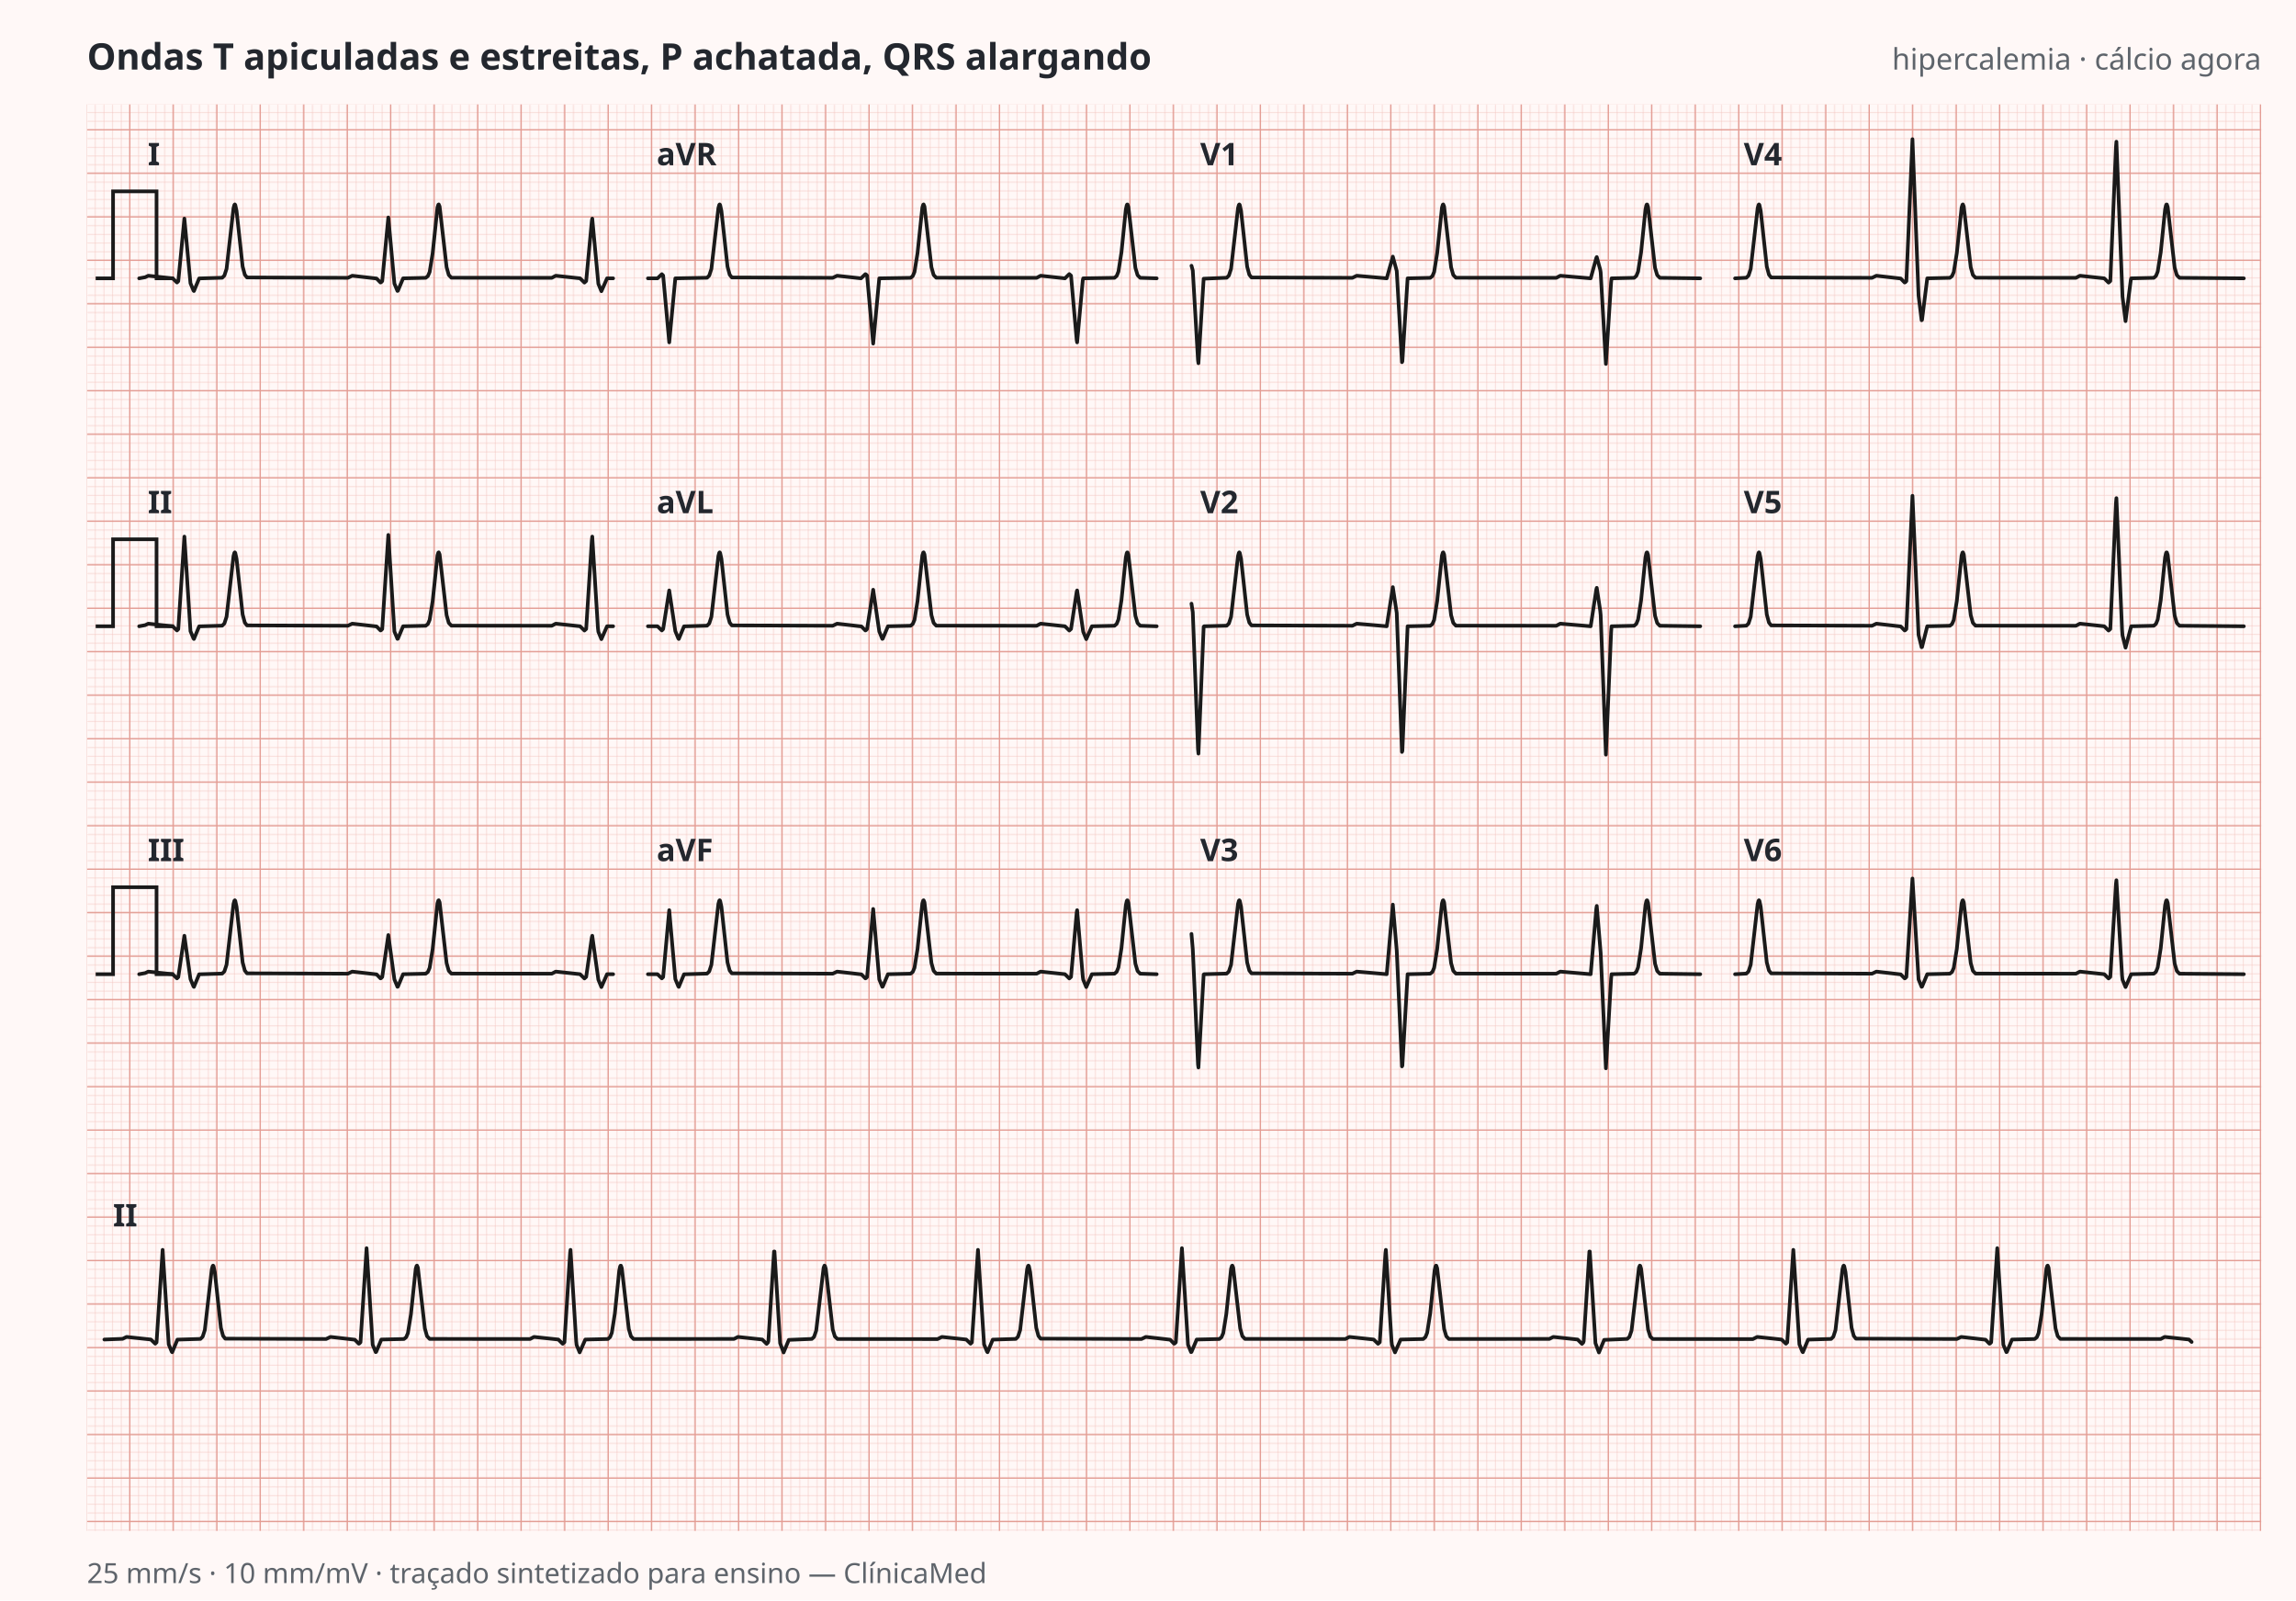
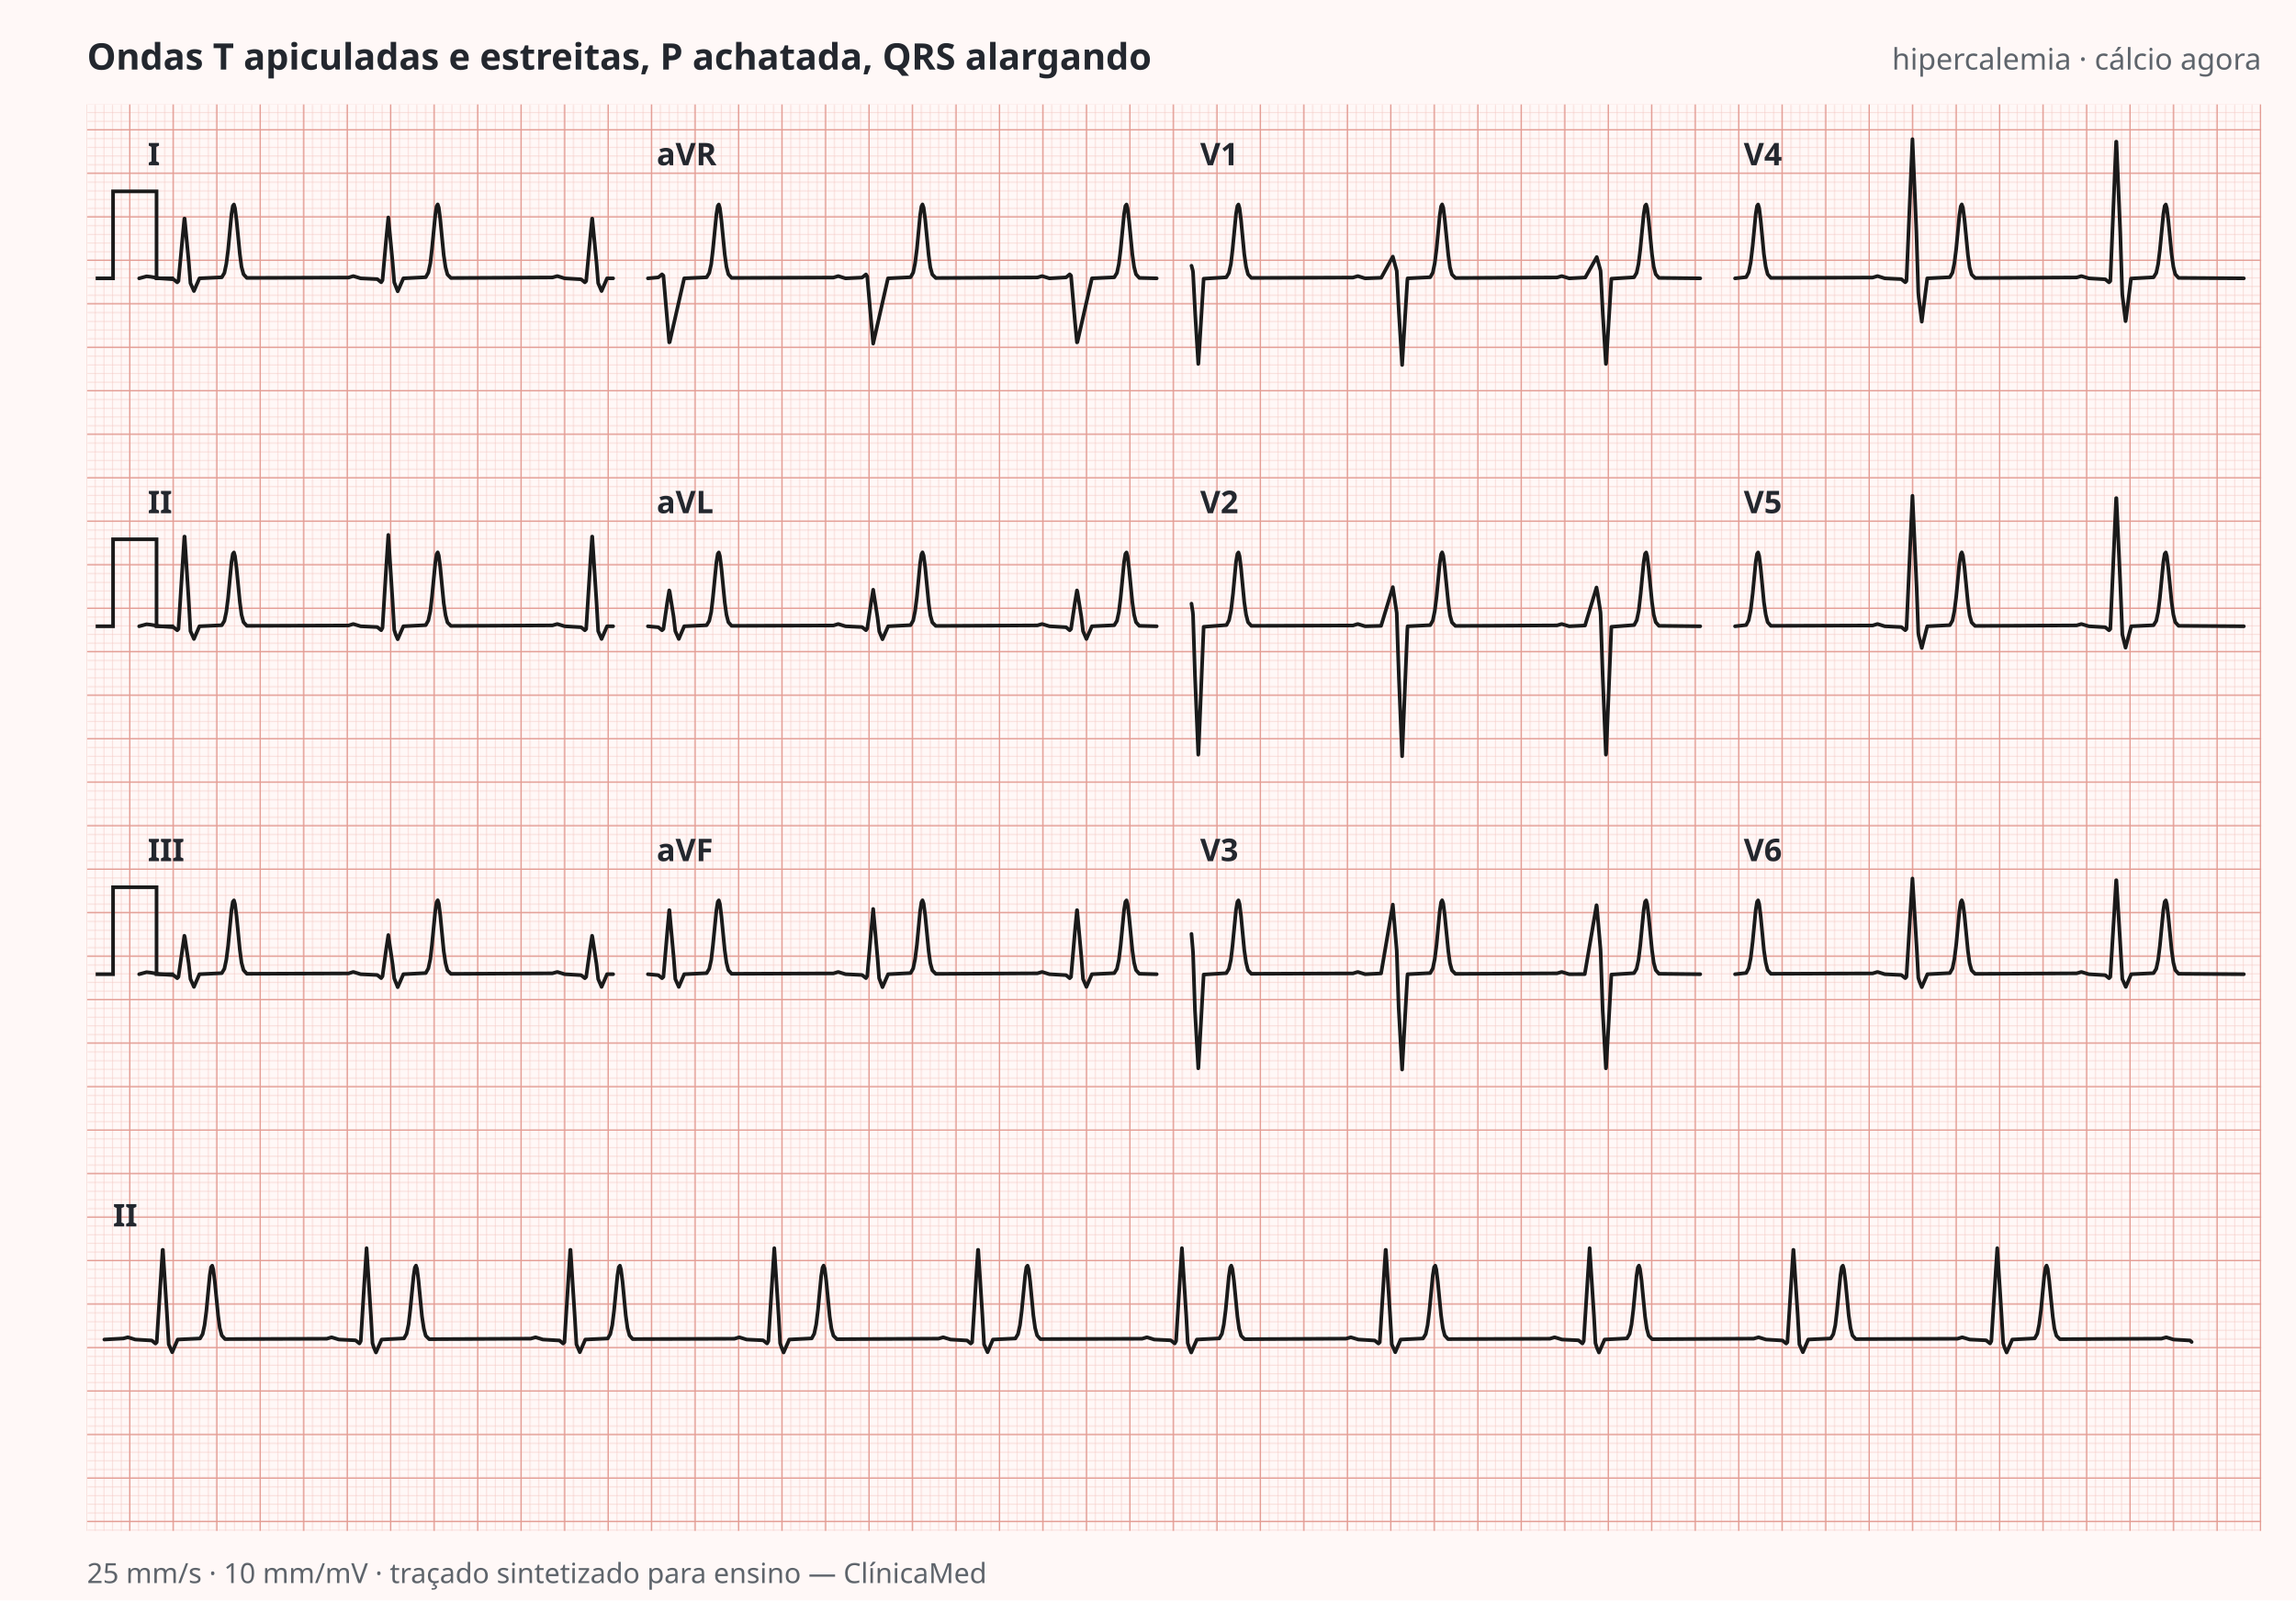
<svg xmlns="http://www.w3.org/2000/svg" viewBox="0 0 264 184" role="img" aria-label="Ondas T apiculadas e estreitas, P achatada, QRS alargando">
  <defs>
    <pattern id="p1" width="1" height="1" patternUnits="userSpaceOnUse">
      <path d="M1 0V1M0 1H1" fill="none" stroke="#F3C9C3" stroke-width=".12" />
    </pattern>
    <pattern id="p5" width="5" height="5" patternUnits="userSpaceOnUse">
      <rect width="5" height="5" fill="url(#p1)" />
      <path d="M5 0V5M0 5H5" fill="none" stroke="#E39C93" stroke-width=".3" />
    </pattern>
  </defs>
  <rect width="264" height="184" fill="#FFF8F7" />
  <rect x="10.0" y="12.0" width="250.0" height="164.0" fill="url(#p5)" />
  <text x="10.0" y="8" font-family="Figtree,system-ui,sans-serif" font-size="4.2" font-weight="600" fill="#23272E">Ondas T apiculadas e estreitas, P achatada, QRS alargando</text>
  <text x="260" y="8" text-anchor="end" font-family="Figtree,system-ui,sans-serif" font-size="3.4" fill="#5E646B">hipercalemia · cálcio agora</text>
-   <path d="M16.00 32.00L16.70 31.87L17.05 31.70L19.85 32.00L20.35 32.48L20.50 32.33L21.20 25.13L21.90 32.56L22.25 33.41L22.30 33.46L22.90 32.01L25.55 31.93L25.80 31.68L26.05 30.91L26.85 23.92L26.95 23.55L27.00 23.50L27.05 23.55L27.20 24.24L27.90 30.65L28.15 31.58L28.40 31.90L40.00 31.94L40.50 31.70L43.30 32.02L43.75 32.48L43.80 32.47L43.95 32.32L44.65 25.00L45.35 32.60L45.70 33.45L45.75 33.43L46.35 32.00L48.95 31.94L49.20 31.74L49.40 31.27L49.75 29.10L50.30 23.86L50.40 23.53L50.45 23.50L50.55 23.74L51.35 30.72L51.60 31.61L51.90 31.93L63.45 31.94L63.90 31.70L66.70 32.00L67.20 32.49L67.40 32.31L68.05 25.38L68.10 25.13L68.80 32.63L69.15 33.48L69.80 32.00L70.50 32.00" fill="none" stroke="#1A1A1A" stroke-width="0.42" stroke-linejoin="round" stroke-linecap="round" />
+   <path d="M16.00 32.00L16.85 31.77L17.32 31.82L18.40 32.00L19.95 32.11L20.38 32.46L20.52 32.31L21.00 27.18L21.20 25.13L21.23 25.13L21.70 30.08L21.90 32.56L22.30 33.46L22.93 32.00L25.50 31.88L25.80 31.38L26.02 30.35L26.23 28.73L26.62 24.61L26.77 23.68L26.90 23.51L27.02 23.94L27.20 25.34L27.58 29.23L27.77 30.67L28.00 31.53L28.38 31.95L40.08 31.91L40.62 31.74L41.47 32.00L43.38 32.09L43.83 32.45L43.98 32.22L44.40 27.56L44.65 25.00L45.15 30.24L45.33 32.46L45.73 33.49L46.38 32.00L48.95 31.87L49.25 31.34L49.48 30.26L49.67 28.61L50.05 24.72L50.20 23.73L50.33 23.50L50.45 23.87L50.62 25.21L51.02 29.34L51.23 30.73L51.45 31.56L51.85 31.96L63.52 31.90L64.08 31.74L64.93 32.00L66.82 32.11L67.25 32.46L67.40 32.31L67.88 27.18L68.08 25.13L68.10 25.13L68.58 30.08L68.78 32.56L69.17 33.46L69.80 32.00L70.50 32.00" fill="none" stroke="#1A1A1A" stroke-width="0.42" stroke-linejoin="round" stroke-linecap="round" />
  <path d="M11.0 32.0h2v-10h5v10h2" fill="none" stroke="#1A1A1A" stroke-width=".42" />
  <text x="17.0" y="19.0" font-family="Figtree,system-ui,sans-serif" font-size="3.6" font-weight="600" fill="#23272E">I</text>
-   <path d="M16.00 72.00L16.70 71.87L17.05 71.70L19.85 72.00L20.35 72.48L20.50 72.33L21.20 61.69L21.90 72.56L22.25 73.41L22.30 73.46L22.90 72.01L25.55 71.93L25.80 71.68L26.05 70.91L26.85 63.92L26.95 63.55L27.00 63.50L27.05 63.55L27.20 64.24L27.90 70.65L28.15 71.58L28.40 71.90L40.00 71.94L40.50 71.70L43.30 72.02L43.75 72.48L43.80 72.47L43.95 72.32L44.65 61.50L45.35 72.60L45.70 73.45L45.75 73.43L46.35 72.00L48.95 71.94L49.20 71.74L49.40 71.27L49.75 69.10L50.30 63.86L50.40 63.53L50.45 63.50L50.55 63.74L51.35 70.72L51.60 71.61L51.90 71.93L63.45 71.94L63.90 71.70L66.70 72.00L67.20 72.49L67.40 72.31L68.05 62.08L68.10 61.69L68.75 72.20L68.80 72.63L69.15 73.48L69.80 72.00L70.50 72.00" fill="none" stroke="#1A1A1A" stroke-width="0.42" stroke-linejoin="round" stroke-linecap="round" />
+   <path d="M16.00 72.00L16.85 71.77L17.32 71.82L18.40 72.00L19.95 72.11L20.38 72.46L20.52 72.31L21.05 64.00L21.20 61.69L21.23 61.69L21.70 69.08L21.90 72.56L22.30 73.46L22.93 72.00L25.50 71.88L25.80 71.38L26.02 70.35L26.23 68.73L26.62 64.61L26.77 63.68L26.90 63.51L27.02 63.94L27.20 65.34L27.58 69.23L27.77 70.67L28.00 71.53L28.38 71.95L40.08 71.91L40.62 71.74L41.47 72.00L43.38 72.09L43.83 72.45L43.98 72.18L44.40 65.35L44.65 61.50L45.15 69.30L45.33 72.42L45.50 72.96L45.73 73.49L46.38 72.00L48.95 71.87L49.25 71.34L49.48 70.26L49.67 68.61L50.05 64.72L50.20 63.73L50.33 63.50L50.45 63.87L50.62 65.21L51.02 69.34L51.23 70.73L51.45 71.56L51.85 71.96L63.52 71.90L64.08 71.74L64.93 72.00L66.82 72.11L67.25 72.46L67.40 72.31L67.92 64.00L68.08 61.69L68.10 61.69L68.58 69.08L68.78 72.56L69.17 73.46L69.80 72.00L70.50 72.00" fill="none" stroke="#1A1A1A" stroke-width="0.42" stroke-linejoin="round" stroke-linecap="round" />
  <path d="M11.0 72.0h2v-10h5v10h2" fill="none" stroke="#1A1A1A" stroke-width=".42" />
  <text x="17.0" y="59.0" font-family="Figtree,system-ui,sans-serif" font-size="3.6" font-weight="600" fill="#23272E">II</text>
-   <path d="M16.00 112.00L16.70 111.87L17.05 111.70L19.85 112.00L20.35 112.48L20.50 112.33L21.20 107.58L21.90 112.56L22.25 113.41L22.30 113.46L22.90 112.01L25.55 111.93L25.80 111.68L26.05 110.91L26.85 103.92L26.95 103.55L27.00 103.50L27.05 103.55L27.20 104.24L27.90 110.65L28.15 111.58L28.40 111.90L40.00 111.94L40.50 111.70L43.30 112.02L43.75 112.48L43.80 112.47L43.95 112.32L44.65 107.50L45.35 112.60L45.70 113.45L45.75 113.43L46.35 112.00L48.95 111.94L49.20 111.74L49.40 111.27L49.75 109.10L50.30 103.86L50.40 103.53L50.45 103.50L50.55 103.74L51.35 110.72L51.60 111.61L51.90 111.93L63.45 111.94L63.90 111.70L66.70 112.00L67.20 112.49L67.40 112.31L68.05 107.75L68.10 107.58L68.80 112.63L69.15 113.48L69.80 112.00L70.50 112.00" fill="none" stroke="#1A1A1A" stroke-width="0.42" stroke-linejoin="round" stroke-linecap="round" />
+   <path d="M16.00 112.00L16.85 111.77L17.32 111.82L18.40 112.00L19.95 112.11L20.38 112.46L20.52 112.31L20.98 109.07L21.20 107.58L21.25 107.75L21.70 110.79L21.90 112.56L22.30 113.46L22.93 112.00L25.50 111.88L25.80 111.38L26.02 110.35L26.23 108.73L26.62 104.61L26.77 103.68L26.90 103.51L27.02 103.94L27.20 105.34L27.58 109.23L27.77 110.67L28.00 111.53L28.38 111.95L40.08 111.91L40.62 111.74L41.47 112.00L43.38 112.09L43.83 112.45L43.98 112.24L44.40 109.15L44.65 107.50L45.15 110.91L45.33 112.48L45.73 113.49L46.38 112.00L48.95 111.87L49.25 111.34L49.48 110.26L49.67 108.61L50.05 104.72L50.20 103.73L50.33 103.50L50.45 103.87L50.62 105.21L51.02 109.34L51.23 110.73L51.45 111.56L51.85 111.96L63.52 111.90L64.08 111.74L64.93 112.00L66.82 112.11L67.25 112.46L67.40 112.31L67.85 109.07L68.08 107.58L68.12 107.75L68.58 110.79L68.78 112.56L69.17 113.46L69.80 112.00L70.50 112.00" fill="none" stroke="#1A1A1A" stroke-width="0.42" stroke-linejoin="round" stroke-linecap="round" />
  <path d="M11.0 112.0h2v-10h5v10h2" fill="none" stroke="#1A1A1A" stroke-width=".42" />
  <text x="17.0" y="99.0" font-family="Figtree,system-ui,sans-serif" font-size="3.6" font-weight="600" fill="#23272E">III</text>
-   <path d="M74.50 32.00L75.60 32.00L76.10 31.52L76.25 31.67L76.95 39.36L77.65 32.00L81.30 31.93L81.55 31.68L81.80 30.91L82.60 23.92L82.70 23.55L82.75 23.50L82.80 23.55L82.95 24.24L83.65 30.65L83.90 31.58L84.15 31.90L95.75 31.94L96.25 31.70L99.00 32.00L99.50 31.52L99.55 31.53L99.70 31.68L100.40 39.50L101.10 32.00L104.70 31.94L104.95 31.74L105.15 31.27L105.50 29.10L106.05 23.86L106.15 23.53L106.20 23.50L106.30 23.74L107.10 30.72L107.35 31.61L107.65 31.93L119.20 31.94L119.65 31.70L122.45 32.00L122.95 31.51L123.15 31.69L123.80 39.09L123.85 39.36L124.50 32.22L124.55 32.00L128.15 31.94L128.40 31.72L128.60 31.22L128.95 28.99L129.45 24.07L129.55 23.61L129.60 23.51L129.65 23.51L129.75 23.80L130.55 30.79L130.80 31.63L131.10 31.94L133.00 32.00" fill="none" stroke="#1A1A1A" stroke-width="0.42" stroke-linejoin="round" stroke-linecap="round" />
+   <path d="M74.50 32.00L75.70 31.89L76.12 31.54L76.28 31.69L76.75 37.16L76.95 39.36L77.00 39.33L78.67 32.00L81.25 31.88L81.55 31.38L81.78 30.35L81.97 28.73L82.38 24.61L82.53 23.68L82.65 23.51L82.78 23.94L82.95 25.34L83.33 29.23L83.53 30.67L83.75 31.53L84.12 31.95L95.83 31.91L96.38 31.74L97.22 32.00L99.12 31.91L99.57 31.55L99.72 31.79L100.15 36.75L100.40 39.50L102.10 32.00L104.70 31.87L105.00 31.34L105.22 30.26L105.43 28.61L105.80 24.72L105.95 23.73L106.07 23.50L106.20 23.87L106.38 25.21L106.78 29.34L106.97 30.73L107.20 31.56L107.60 31.96L119.28 31.90L119.82 31.74L120.67 32.00L122.58 31.89L123.00 31.54L123.15 31.69L123.62 37.16L123.83 39.36L123.88 39.33L125.55 32.00L128.12 31.88L128.43 31.38L128.65 30.35L128.85 28.73L129.25 24.61L129.40 23.68L129.53 23.51L129.65 23.94L129.82 25.34L130.20 29.23L130.40 30.67L130.62 31.53L131.00 31.95L133.00 32.00" fill="none" stroke="#1A1A1A" stroke-width="0.42" stroke-linejoin="round" stroke-linecap="round" />
  <text x="75.5" y="19.0" font-family="Figtree,system-ui,sans-serif" font-size="3.6" font-weight="600" fill="#23272E">aVR</text>
-   <path d="M74.50 72.00L75.60 72.00L76.10 72.48L76.25 72.33L76.95 67.88L77.65 72.56L78.00 73.41L78.05 73.46L78.65 72.01L81.30 71.93L81.55 71.68L81.80 70.91L82.60 63.92L82.70 63.55L82.75 63.50L82.80 63.55L82.95 64.24L83.65 70.65L83.90 71.58L84.15 71.90L95.75 71.94L96.25 71.70L99.05 72.02L99.50 72.48L99.55 72.47L99.70 72.32L100.40 67.80L101.10 72.60L101.45 73.45L101.50 73.43L102.10 72.00L104.70 71.94L104.95 71.74L105.15 71.27L105.50 69.10L106.05 63.86L106.15 63.53L106.20 63.50L106.30 63.74L107.10 70.72L107.35 71.61L107.65 71.93L119.20 71.94L119.65 71.70L122.45 72.00L122.95 72.49L123.15 72.31L123.80 68.03L123.85 67.88L124.55 72.63L124.90 73.48L125.55 72.00L128.15 71.94L128.40 71.72L128.60 71.22L128.95 68.99L129.45 64.07L129.55 63.61L129.60 63.51L129.65 63.51L129.75 63.80L130.55 70.79L130.80 71.63L131.10 71.94L133.00 72.00" fill="none" stroke="#1A1A1A" stroke-width="0.42" stroke-linejoin="round" stroke-linecap="round" />
+   <path d="M74.50 72.00L75.70 72.11L76.12 72.46L76.28 72.31L76.72 69.26L76.95 67.88L77.00 68.03L77.45 70.88L77.65 72.56L78.05 73.46L78.67 72.00L81.25 71.88L81.55 71.38L81.78 70.35L81.97 68.73L82.38 64.61L82.53 63.68L82.65 63.51L82.78 63.94L82.95 65.34L83.33 69.23L83.53 70.67L83.75 71.53L84.12 71.95L95.83 71.91L96.38 71.74L97.22 72.00L99.12 72.09L99.57 72.45L99.72 72.25L100.15 69.34L100.40 67.80L100.90 70.99L101.10 72.60L101.47 73.49L102.12 72.00L104.70 71.87L105.00 71.34L105.22 70.26L105.43 68.61L105.80 64.72L105.95 63.73L106.07 63.50L106.20 63.87L106.38 65.21L106.78 69.34L106.97 70.73L107.20 71.56L107.60 71.96L119.28 71.90L119.82 71.74L120.67 72.00L122.58 72.11L123.00 72.46L123.15 72.31L123.60 69.26L123.83 67.88L123.88 68.03L124.33 70.88L124.53 72.56L124.92 73.46L125.55 72.00L128.12 71.88L128.43 71.38L128.65 70.35L128.85 68.73L129.25 64.61L129.40 63.68L129.53 63.51L129.65 63.94L129.82 65.34L130.20 69.23L130.40 70.67L130.62 71.53L131.00 71.95L133.00 72.00" fill="none" stroke="#1A1A1A" stroke-width="0.42" stroke-linejoin="round" stroke-linecap="round" />
  <text x="75.5" y="59.0" font-family="Figtree,system-ui,sans-serif" font-size="3.6" font-weight="600" fill="#23272E">aVL</text>
-   <path d="M74.50 112.00L75.60 112.00L76.10 112.48L76.25 112.33L76.95 104.64L77.65 112.56L78.00 113.41L78.05 113.46L78.65 112.01L81.30 111.93L81.55 111.68L81.80 110.91L82.60 103.92L82.70 103.55L82.75 103.50L82.80 103.55L82.95 104.24L83.65 110.65L83.90 111.58L84.15 111.90L95.75 111.94L96.25 111.70L99.05 112.02L99.50 112.48L99.55 112.47L99.70 112.32L100.40 104.50L101.10 112.60L101.45 113.45L101.50 113.43L102.10 112.00L104.70 111.94L104.95 111.74L105.15 111.27L105.50 109.10L106.05 103.86L106.15 103.53L106.20 103.50L106.30 103.74L107.10 110.72L107.35 111.61L107.65 111.93L119.20 111.94L119.65 111.70L122.45 112.00L122.95 112.49L123.15 112.31L123.80 104.91L123.85 104.64L124.50 112.28L124.55 112.63L124.90 113.48L125.55 112.00L128.15 111.94L128.40 111.72L128.60 111.22L128.95 108.99L129.45 104.07L129.55 103.61L129.60 103.51L129.65 103.51L129.75 103.80L130.55 110.79L130.80 111.63L131.10 111.94L133.00 112.00" fill="none" stroke="#1A1A1A" stroke-width="0.42" stroke-linejoin="round" stroke-linecap="round" />
+   <path d="M74.50 112.00L75.70 112.11L76.12 112.46L76.28 112.31L76.75 106.84L76.95 104.64L76.97 104.64L77.45 109.94L77.65 112.56L78.05 113.46L78.67 112.00L81.25 111.88L81.55 111.38L81.78 110.35L81.97 108.73L82.38 104.61L82.53 103.68L82.65 103.51L82.78 103.94L82.95 105.34L83.33 109.23L83.53 110.67L83.75 111.53L84.12 111.95L95.83 111.91L96.38 111.74L97.22 112.00L99.12 112.09L99.57 112.45L99.72 112.21L100.15 107.25L100.40 104.50L100.90 110.10L101.08 112.45L101.47 113.49L102.12 112.00L104.70 111.87L105.00 111.34L105.22 110.26L105.43 108.61L105.80 104.72L105.95 103.73L106.07 103.50L106.20 103.87L106.38 105.21L106.78 109.34L106.97 110.73L107.20 111.56L107.60 111.96L119.28 111.90L119.82 111.74L120.67 112.00L122.58 112.11L123.00 112.46L123.15 112.31L123.62 106.84L123.83 104.64L123.85 104.64L124.33 109.94L124.53 112.56L124.92 113.46L125.55 112.00L128.12 111.88L128.43 111.38L128.65 110.35L128.85 108.73L129.25 104.61L129.40 103.68L129.53 103.51L129.65 103.94L129.82 105.34L130.20 109.23L130.40 110.67L130.62 111.53L131.00 111.95L133.00 112.00" fill="none" stroke="#1A1A1A" stroke-width="0.42" stroke-linejoin="round" stroke-linecap="round" />
  <text x="75.5" y="99.0" font-family="Figtree,system-ui,sans-serif" font-size="3.6" font-weight="600" fill="#23272E">aVF</text>
-   <path d="M137.00 30.55L137.15 31.10L137.75 41.43L137.80 41.76L138.40 32.04L141.05 31.93L141.30 31.68L141.55 30.91L142.35 23.92L142.45 23.55L142.50 23.50L142.55 23.55L142.70 24.24L143.40 30.65L143.65 31.58L143.90 31.90L155.50 31.94L156.00 31.70L159.45 32.00L160.15 29.50L160.60 31.15L161.20 41.64L161.25 41.55L161.85 32.00L164.45 31.94L164.70 31.74L164.90 31.27L165.25 29.10L165.80 23.86L165.90 23.53L165.95 23.50L166.05 23.74L166.85 30.72L167.10 31.61L167.40 31.93L178.95 31.94L179.40 31.70L182.90 32.00L183.55 29.64L183.60 29.55L184.00 31.01L184.05 31.32L184.65 41.84L185.25 32.45L185.30 32.00L187.90 31.94L188.15 31.72L188.35 31.22L188.70 28.99L189.20 24.07L189.30 23.61L189.35 23.51L189.40 23.51L189.50 23.80L190.30 30.79L190.55 31.63L190.85 31.94L195.50 32.00" fill="none" stroke="#1A1A1A" stroke-width="0.42" stroke-linejoin="round" stroke-linecap="round" />
+   <path d="M137.00 30.55L137.15 31.10L137.18 31.32L137.43 36.17L137.78 41.84L137.80 41.76L138.40 32.04L141.00 31.88L141.30 31.38L141.53 30.35L141.72 28.73L142.12 24.61L142.28 23.68L142.40 23.51L142.53 23.94L142.70 25.34L143.07 29.23L143.28 30.67L143.50 31.53L143.88 31.95L155.57 31.91L156.12 31.74L156.97 32.00L158.82 31.93L160.15 29.50L160.60 31.15L160.85 35.97L161.22 41.96L161.82 32.24L161.85 32.00L164.45 31.87L164.75 31.34L164.97 30.26L165.18 28.61L165.55 24.72L165.70 23.73L165.82 23.50L165.95 23.87L166.12 25.21L166.53 29.34L166.72 30.73L166.95 31.56L167.35 31.96L179.03 31.90L179.57 31.74L180.43 32.00L182.28 31.90L183.60 29.55L184.03 31.10L184.05 31.32L184.30 36.17L184.65 41.84L184.68 41.76L185.28 32.04L187.88 31.88L188.18 31.38L188.40 30.35L188.60 28.73L189.00 24.61L189.15 23.68L189.28 23.51L189.40 23.94L189.57 25.34L189.95 29.23L190.15 30.67L190.38 31.53L190.75 31.95L195.50 32.00" fill="none" stroke="#1A1A1A" stroke-width="0.42" stroke-linejoin="round" stroke-linecap="round" />
  <text x="138.0" y="19.0" font-family="Figtree,system-ui,sans-serif" font-size="3.6" font-weight="600" fill="#23272E">V1</text>
-   <path d="M137.00 69.40L137.15 70.38L137.75 86.15L137.80 86.64L138.40 72.06L138.45 72.00L141.05 71.93L141.30 71.68L141.55 70.91L142.35 63.92L142.45 63.55L142.50 63.50L142.55 63.55L142.70 64.24L143.40 70.65L143.65 71.58L143.90 71.90L155.50 71.94L156.00 71.70L159.45 72.00L160.15 67.50L160.60 70.47L161.20 86.45L161.25 86.33L161.85 72.00L164.45 71.94L164.70 71.74L164.90 71.27L165.25 69.10L165.80 63.86L165.90 63.53L165.95 63.50L166.05 63.74L166.85 70.72L167.10 71.61L167.40 71.93L178.95 71.94L179.40 71.70L182.90 72.00L183.55 67.75L183.60 67.58L184.00 70.22L184.05 70.73L184.65 86.76L185.25 72.67L185.30 72.00L187.90 71.94L188.15 71.72L188.35 71.22L188.70 68.99L189.20 64.07L189.30 63.61L189.35 63.51L189.40 63.51L189.50 63.80L190.30 70.79L190.55 71.63L190.85 71.94L195.50 72.00" fill="none" stroke="#1A1A1A" stroke-width="0.42" stroke-linejoin="round" stroke-linecap="round" />
+   <path d="M137.00 69.40L137.15 70.38L137.18 70.73L137.40 77.65L137.78 86.76L137.80 86.64L138.40 72.06L141.03 71.86L141.32 71.30L141.55 70.18L141.78 68.23L142.12 64.61L142.28 63.68L142.40 63.51L142.53 63.94L142.70 65.34L143.07 69.23L143.28 70.67L143.50 71.53L143.88 71.95L155.57 71.91L156.12 71.74L156.97 72.00L158.80 71.95L160.15 67.50L160.60 70.47L160.72 74.21L160.85 77.95L161.20 86.45L161.22 86.94L161.82 72.36L161.85 72.00L164.45 71.87L164.75 71.34L164.97 70.26L165.18 68.61L165.55 64.72L165.70 63.73L165.82 63.50L165.95 63.87L166.12 65.21L166.53 69.34L166.72 70.73L166.95 71.56L167.35 71.96L179.03 71.90L179.57 71.74L180.43 72.00L182.25 71.91L183.57 67.54L183.70 68.24L184.03 70.38L184.05 70.73L184.28 77.65L184.65 86.76L184.68 86.64L185.28 72.06L187.90 71.86L188.20 71.30L188.43 70.18L188.65 68.23L189.00 64.61L189.15 63.68L189.28 63.51L189.40 63.94L189.57 65.34L189.95 69.23L190.15 70.67L190.38 71.53L190.75 71.95L195.50 72.00" fill="none" stroke="#1A1A1A" stroke-width="0.42" stroke-linejoin="round" stroke-linecap="round" />
  <text x="138.0" y="59.0" font-family="Figtree,system-ui,sans-serif" font-size="3.6" font-weight="600" fill="#23272E">V2</text>
-   <path d="M137.00 107.37L137.15 109.13L137.75 122.38L137.80 122.73L138.40 112.04L138.45 112.00L141.05 111.93L141.30 111.68L141.55 110.91L142.35 103.92L142.45 103.55L142.50 103.50L142.55 103.55L142.70 104.24L143.40 110.65L143.65 111.58L143.90 111.90L155.50 111.94L156.00 111.70L159.45 112.00L160.15 104.00L160.60 109.27L161.20 122.60L161.25 122.51L161.85 112.00L164.45 111.94L164.70 111.74L164.90 111.27L165.25 109.10L165.80 103.86L165.90 103.53L165.95 103.50L166.05 103.74L166.85 110.72L167.10 111.61L167.40 111.93L178.95 111.94L179.40 111.70L182.90 112.00L183.55 104.44L183.60 104.15L184.05 109.55L184.65 122.82L185.25 112.49L185.30 112.00L187.90 111.94L188.15 111.72L188.35 111.22L188.70 108.99L189.20 104.07L189.30 103.61L189.35 103.51L189.40 103.51L189.50 103.80L190.30 110.79L190.55 111.63L190.85 111.94L195.50 112.00" fill="none" stroke="#1A1A1A" stroke-width="0.42" stroke-linejoin="round" stroke-linecap="round" />
+   <path d="M137.00 107.37L137.15 109.13L137.18 109.55L137.40 116.14L137.78 122.82L137.80 122.73L138.40 112.04L141.00 111.88L141.30 111.38L141.53 110.35L141.72 108.73L142.12 104.61L142.28 103.68L142.40 103.51L142.53 103.94L142.70 105.34L143.07 109.23L143.28 110.67L143.50 111.53L143.88 111.95L155.57 111.91L156.12 111.74L156.97 112.00L158.80 111.91L160.15 104.00L160.60 109.27L160.82 115.83L161.22 122.96L161.82 112.27L161.85 112.00L164.45 111.87L164.75 111.34L164.97 110.26L165.18 108.61L165.55 104.72L165.70 103.73L165.82 103.50L165.95 103.87L166.12 105.21L166.53 109.34L166.72 110.73L166.95 111.56L167.35 111.96L179.03 111.90L179.57 111.74L180.43 112.00L182.22 111.99L183.57 104.07L183.60 104.15L184.03 109.13L184.05 109.55L184.28 116.14L184.65 122.82L184.68 122.73L185.28 112.04L187.88 111.88L188.18 111.38L188.40 110.35L188.60 108.73L189.00 104.61L189.15 103.68L189.28 103.51L189.40 103.94L189.57 105.34L189.95 109.23L190.15 110.67L190.38 111.53L190.75 111.95L195.50 112.00" fill="none" stroke="#1A1A1A" stroke-width="0.42" stroke-linejoin="round" stroke-linecap="round" />
  <text x="138.0" y="99.0" font-family="Figtree,system-ui,sans-serif" font-size="3.6" font-weight="600" fill="#23272E">V3</text>
-   <path d="M199.50 32.00L200.80 31.93L201.05 31.68L201.30 30.91L202.10 23.92L202.20 23.55L202.25 23.50L202.30 23.55L202.45 24.24L203.15 30.65L203.40 31.58L203.65 31.90L215.25 31.94L215.75 31.70L218.55 32.02L219.00 32.48L219.05 32.47L219.20 32.32L219.90 16.00L220.60 33.98L220.95 36.82L221.00 36.78L221.60 32.00L224.20 31.94L224.45 31.74L224.65 31.27L225.00 29.10L225.55 23.86L225.65 23.53L225.70 23.50L225.80 23.74L226.60 30.72L226.85 31.61L227.15 31.93L238.70 31.94L239.15 31.70L241.95 32.00L242.45 32.49L242.65 32.31L243.30 16.88L243.35 16.29L244.05 34.09L244.40 36.92L245.00 32.22L245.05 32.00L247.65 31.94L247.90 31.72L248.10 31.22L248.45 28.99L248.95 24.07L249.05 23.61L249.10 23.51L249.15 23.51L249.25 23.80L250.05 30.79L250.30 31.63L250.60 31.94L258.00 32.00" fill="none" stroke="#1A1A1A" stroke-width="0.42" stroke-linejoin="round" stroke-linecap="round" />
+   <path d="M199.50 32.00L200.78 31.86L201.07 31.30L201.30 30.18L201.53 28.23L201.88 24.61L202.03 23.68L202.15 23.51L202.28 23.94L202.45 25.34L202.82 29.23L203.03 30.67L203.25 31.53L203.62 31.95L215.32 31.91L215.88 31.74L216.72 32.00L218.62 32.09L219.07 32.45L219.20 32.32L219.22 32.12L219.65 21.86L219.90 16.00L220.35 26.55L220.57 33.61L220.62 34.19L220.97 36.98L221.60 32.00L224.20 31.87L224.50 31.34L224.72 30.26L224.93 28.61L225.30 24.72L225.45 23.73L225.57 23.50L225.70 23.87L225.88 25.21L226.28 29.34L226.47 30.73L226.70 31.56L227.10 31.96L238.78 31.90L239.32 31.74L240.18 32.00L242.07 32.11L242.50 32.46L242.65 32.31L242.80 28.75L243.22 18.64L243.32 16.29L243.35 16.29L243.80 26.90L244.00 33.21L244.03 33.88L244.40 36.92L244.45 36.68L245.03 32.02L247.62 31.88L247.93 31.38L248.15 30.35L248.35 28.73L248.75 24.61L248.90 23.68L249.03 23.51L249.15 23.94L249.32 25.34L249.70 29.23L249.90 30.67L250.12 31.53L250.50 31.95L258.00 32.00" fill="none" stroke="#1A1A1A" stroke-width="0.42" stroke-linejoin="round" stroke-linecap="round" />
  <text x="200.5" y="19.0" font-family="Figtree,system-ui,sans-serif" font-size="3.6" font-weight="600" fill="#23272E">V4</text>
-   <path d="M199.50 72.00L200.80 71.93L201.05 71.68L201.30 70.91L202.10 63.92L202.20 63.55L202.25 63.50L202.30 63.55L202.45 64.24L203.15 70.65L203.40 71.58L203.65 71.90L215.25 71.94L215.75 71.70L218.55 72.02L219.00 72.48L219.05 72.47L219.20 72.32L219.90 57.00L220.60 72.99L220.95 74.41L221.00 74.39L221.60 72.00L224.20 71.94L224.45 71.74L224.65 71.27L225.00 69.10L225.55 63.86L225.65 63.53L225.70 63.50L225.80 63.74L226.60 70.72L226.85 71.61L227.15 71.93L238.70 71.94L239.15 71.70L241.95 72.00L242.45 72.49L242.65 72.31L243.30 57.82L243.35 57.27L244.00 72.40L244.05 73.04L244.40 74.46L245.05 72.00L247.65 71.94L247.90 71.72L248.10 71.22L248.45 68.99L248.95 64.07L249.05 63.61L249.10 63.51L249.15 63.51L249.25 63.80L250.05 70.79L250.30 71.63L250.60 71.94L258.00 72.00" fill="none" stroke="#1A1A1A" stroke-width="0.42" stroke-linejoin="round" stroke-linecap="round" />
+   <path d="M199.50 72.00L200.78 71.86L201.07 71.30L201.30 70.18L201.53 68.23L201.88 64.61L202.03 63.68L202.15 63.51L202.28 63.94L202.45 65.34L202.82 69.23L203.03 70.67L203.25 71.53L203.62 71.95L215.32 71.91L215.88 71.74L216.72 72.00L218.62 72.09L219.07 72.45L219.20 72.32L219.22 72.13L219.65 62.49L219.90 57.00L220.38 67.52L220.57 72.73L220.62 73.09L220.97 74.49L221.60 72.00L224.20 71.87L224.50 71.34L224.72 70.26L224.93 68.61L225.30 64.72L225.45 63.73L225.57 63.50L225.70 63.87L225.88 65.21L226.28 69.34L226.47 70.73L226.70 71.56L227.10 71.96L238.78 71.90L239.32 71.74L240.18 72.00L242.07 72.11L242.50 72.46L242.65 72.31L242.93 66.09L243.32 57.27L243.35 57.27L243.80 67.20L244.03 72.94L244.40 74.46L245.05 72.00L247.62 71.88L247.93 71.38L248.15 70.35L248.35 68.73L248.75 64.61L248.90 63.68L249.03 63.51L249.15 63.94L249.32 65.34L249.70 69.23L249.90 70.67L250.12 71.53L250.50 71.95L258.00 72.00" fill="none" stroke="#1A1A1A" stroke-width="0.42" stroke-linejoin="round" stroke-linecap="round" />
  <text x="200.5" y="59.0" font-family="Figtree,system-ui,sans-serif" font-size="3.6" font-weight="600" fill="#23272E">V5</text>
-   <path d="M199.50 112.00L200.80 111.93L201.05 111.68L201.30 110.91L202.10 103.92L202.20 103.55L202.25 103.50L202.30 103.55L202.45 104.24L203.15 110.65L203.40 111.58L203.65 111.90L215.25 111.94L215.75 111.70L218.55 112.02L219.00 112.48L219.05 112.47L219.20 112.32L219.90 101.00L220.60 112.60L220.95 113.45L221.00 113.43L221.60 112.00L224.20 111.94L224.45 111.74L224.65 111.27L225.00 109.10L225.55 103.86L225.65 103.53L225.70 103.50L225.80 103.74L226.60 110.72L226.85 111.61L227.15 111.93L238.70 111.94L239.15 111.70L241.95 112.00L242.45 112.49L242.65 112.31L243.30 101.60L243.35 101.20L244.00 112.18L244.05 112.63L244.40 113.48L245.05 112.00L247.65 111.94L247.90 111.72L248.10 111.22L248.45 108.99L248.95 104.07L249.05 103.61L249.10 103.51L249.15 103.51L249.25 103.80L250.05 110.79L250.30 111.63L250.60 111.94L258.00 112.00" fill="none" stroke="#1A1A1A" stroke-width="0.42" stroke-linejoin="round" stroke-linecap="round" />
+   <path d="M199.50 112.00L200.78 111.86L201.07 111.30L201.30 110.18L201.53 108.23L201.88 104.61L202.03 103.68L202.15 103.51L202.28 103.94L202.45 105.34L202.82 109.23L203.03 110.67L203.25 111.53L203.62 111.95L215.32 111.91L215.88 111.74L216.72 112.00L218.62 112.09L219.07 112.45L219.20 112.32L219.22 112.17L219.65 105.03L219.90 101.00L220.40 109.17L220.57 112.41L220.70 112.84L220.97 113.49L221.62 112.00L224.20 111.87L224.50 111.34L224.72 110.26L224.93 108.61L225.30 104.72L225.45 103.73L225.57 103.50L225.70 103.87L225.88 105.21L226.28 109.34L226.47 110.73L226.70 111.56L227.10 111.96L238.78 111.90L239.32 111.74L240.18 112.00L242.07 112.11L242.50 112.46L242.65 112.31L243.18 103.62L243.32 101.20L243.35 101.20L243.82 108.94L244.03 112.56L244.43 113.46L245.05 112.00L247.62 111.88L247.93 111.38L248.15 110.35L248.35 108.73L248.75 104.61L248.90 103.68L249.03 103.51L249.15 103.94L249.32 105.34L249.70 109.23L249.90 110.67L250.12 111.53L250.50 111.95L258.00 112.00" fill="none" stroke="#1A1A1A" stroke-width="0.42" stroke-linejoin="round" stroke-linecap="round" />
  <text x="200.5" y="99.0" font-family="Figtree,system-ui,sans-serif" font-size="3.6" font-weight="600" fill="#23272E">V6</text>
-   <path d="M12.00 154.00L14.10 153.92L14.55 153.70L17.35 154.00L17.85 154.48L18.00 154.33L18.70 143.69L19.40 154.56L19.75 155.41L19.80 155.46L20.40 154.01L23.05 153.93L23.30 153.68L23.55 152.91L24.35 145.92L24.45 145.55L24.50 145.50L24.55 145.55L24.70 146.24L25.40 152.65L25.65 153.58L25.90 153.90L37.50 153.94L38.00 153.70L40.80 154.02L41.25 154.48L41.30 154.47L41.45 154.32L42.15 143.50L42.85 154.60L43.20 155.45L43.25 155.43L43.85 154.00L46.45 153.94L46.70 153.74L46.90 153.27L47.25 151.10L47.80 145.86L47.90 145.53L47.95 145.50L48.05 145.74L48.85 152.72L49.10 153.61L49.40 153.93L60.95 153.94L61.40 153.70L64.20 154.00L64.70 154.49L64.90 154.31L65.55 144.08L65.60 143.69L66.25 154.20L66.30 154.63L66.65 155.48L67.30 154.00L69.90 153.94L70.15 153.72L70.35 153.22L70.70 150.99L71.20 146.07L71.30 145.61L71.35 145.51L71.40 145.51L71.50 145.80L72.30 152.79L72.55 153.63L72.85 153.94L84.40 153.93L84.85 153.70L87.65 154.00L88.15 154.50L88.30 154.34L88.35 154.18L89.00 143.88L89.05 143.88L89.70 154.42L90.10 155.49L90.70 154.04L93.35 153.93L93.60 153.70L93.85 152.97L94.70 145.74L94.80 145.50L94.85 145.53L94.95 145.86L95.75 152.85L96.00 153.66L96.30 153.94L107.80 153.95L108.30 153.70L111.10 154.00L111.60 154.48L111.75 154.33L112.45 143.69L113.15 154.56L113.50 155.41L113.55 155.46L114.15 154.01L116.80 153.93L117.05 153.68L117.30 152.91L118.10 145.92L118.20 145.55L118.25 145.50L118.30 145.55L118.45 146.24L119.15 152.65L119.40 153.58L119.65 153.90L131.25 153.94L131.75 153.70L134.55 154.02L135.00 154.48L135.05 154.47L135.20 154.32L135.90 143.50L136.60 154.60L136.95 155.45L137.00 155.43L137.60 154.00L140.20 153.94L140.45 153.74L140.65 153.27L141.00 151.10L141.55 145.86L141.65 145.53L141.70 145.50L141.80 145.74L142.60 152.72L142.85 153.61L143.15 153.93L154.70 153.94L155.15 153.70L157.95 154.00L158.45 154.49L158.65 154.31L159.30 144.08L159.35 143.69L160.00 154.20L160.05 154.63L160.40 155.48L161.05 154.00L163.65 153.94L163.90 153.72L164.10 153.22L164.45 150.99L164.95 146.07L165.05 145.61L165.10 145.51L165.15 145.51L165.25 145.80L166.05 152.79L166.30 153.63L166.60 153.94L178.15 153.93L178.60 153.70L181.40 154.00L181.90 154.50L182.05 154.34L182.10 154.18L182.75 143.88L182.80 143.88L183.45 154.42L183.85 155.49L184.45 154.04L187.10 153.93L187.35 153.70L187.60 152.97L188.45 145.74L188.55 145.50L188.60 145.53L188.70 145.86L189.50 152.85L189.75 153.66L190.05 153.94L201.55 153.95L202.05 153.70L204.85 154.00L205.35 154.48L205.50 154.33L206.20 143.69L206.90 154.56L207.25 155.41L207.30 155.46L207.90 154.01L210.55 153.93L210.80 153.68L211.05 152.91L211.85 145.92L211.95 145.55L212.00 145.50L212.05 145.55L212.20 146.24L212.90 152.65L213.15 153.58L213.40 153.90L225.00 153.94L225.50 153.70L228.30 154.02L228.75 154.48L228.80 154.47L228.95 154.32L229.65 143.50L230.35 154.60L230.70 155.45L230.75 155.43L231.35 154.00L233.95 153.94L234.20 153.74L234.40 153.27L234.75 151.10L235.30 145.86L235.40 145.53L235.45 145.50L235.55 145.74L236.35 152.72L236.60 153.61L236.90 153.93L248.45 153.94L248.90 153.70L251.70 154.00L252.00 154.28" fill="none" stroke="#1A1A1A" stroke-width="0.42" stroke-linejoin="round" stroke-linecap="round" />
+   <path d="M12.00 154.00L14.18 153.88L14.70 153.74L15.55 154.00L17.45 154.11L17.88 154.46L18.02 154.31L18.55 146.00L18.70 143.69L18.73 143.69L19.20 151.08L19.40 154.56L19.80 155.46L20.43 154.00L23.00 153.88L23.30 153.38L23.52 152.35L23.73 150.73L24.12 146.61L24.27 145.68L24.40 145.51L24.52 145.94L24.70 147.34L25.08 151.23L25.27 152.67L25.50 153.53L25.88 153.95L37.58 153.91L38.12 153.74L38.97 154.00L40.88 154.09L41.33 154.45L41.48 154.18L41.90 147.35L42.15 143.50L42.65 151.30L42.83 154.42L43.00 154.96L43.23 155.49L43.88 154.00L46.45 153.87L46.75 153.34L46.98 152.26L47.17 150.61L47.55 146.72L47.70 145.73L47.83 145.50L47.95 145.87L48.12 147.21L48.52 151.34L48.73 152.73L48.95 153.56L49.35 153.96L61.02 153.90L61.58 153.74L62.42 154.00L64.33 154.11L64.75 154.46L64.90 154.31L65.42 146.00L65.57 143.69L65.60 143.69L66.07 151.08L66.28 154.56L66.67 155.46L67.30 154.00L69.88 153.88L70.17 153.38L70.40 152.35L70.60 150.73L71.00 146.61L71.15 145.68L71.28 145.51L71.40 145.94L71.58 147.34L71.95 151.23L72.15 152.67L72.38 153.53L72.75 153.95L84.45 153.91L85.00 153.74L85.85 154.00L87.75 154.09L88.20 154.45L88.35 154.18L88.78 147.35L89.03 143.50L89.53 151.30L89.70 154.42L89.88 154.96L90.10 155.49L90.75 154.00L93.33 153.87L93.62 153.34L93.85 152.26L94.05 150.61L94.42 146.72L94.58 145.73L94.70 145.50L94.83 145.87L95.00 147.21L95.40 151.34L95.60 152.73L95.83 153.56L96.23 153.96L107.90 153.90L108.45 153.74L109.30 154.00L111.20 154.11L111.62 154.46L111.78 154.31L112.30 146.00L112.45 143.69L112.48 143.69L112.95 151.08L113.15 154.56L113.55 155.46L114.17 154.00L116.75 153.88L117.05 153.38L117.28 152.35L117.48 150.73L117.88 146.61L118.02 145.68L118.15 145.51L118.28 145.94L118.45 147.34L118.82 151.23L119.02 152.67L119.25 153.53L119.62 153.95L131.32 153.91L131.88 153.74L132.72 154.00L134.62 154.09L135.07 154.45L135.23 154.18L135.65 147.35L135.90 143.50L136.40 151.30L136.57 154.42L136.75 154.96L136.97 155.49L137.62 154.00L140.20 153.87L140.50 153.34L140.72 152.26L140.93 150.61L141.30 146.72L141.45 145.73L141.57 145.50L141.70 145.87L141.88 147.21L142.28 151.34L142.47 152.73L142.70 153.56L143.10 153.96L154.78 153.90L155.32 153.74L156.18 154.00L158.07 154.11L158.50 154.46L158.65 154.31L159.17 146.00L159.32 143.69L159.35 143.69L159.83 151.08L160.03 154.56L160.43 155.46L161.05 154.00L163.62 153.88L163.93 153.38L164.15 152.35L164.35 150.73L164.75 146.61L164.90 145.68L165.03 145.51L165.15 145.94L165.32 147.34L165.70 151.23L165.90 152.67L166.12 153.53L166.50 153.95L178.20 153.91L178.75 153.74L179.60 154.00L181.50 154.09L181.95 154.45L182.10 154.18L182.53 147.35L182.78 143.50L183.28 151.30L183.45 154.42L183.62 154.96L183.85 155.49L184.50 154.00L187.07 153.87L187.38 153.34L187.60 152.26L187.80 150.61L188.17 146.72L188.32 145.73L188.45 145.50L188.57 145.87L188.75 147.21L189.15 151.34L189.35 152.73L189.57 153.56L189.97 153.96L201.65 153.90L202.20 153.74L203.05 154.00L204.95 154.11L205.38 154.46L205.52 154.31L206.05 146.00L206.20 143.69L206.22 143.69L206.70 151.08L206.90 154.56L207.30 155.46L207.92 154.00L210.50 153.88L210.80 153.38L211.03 152.35L211.22 150.73L211.62 146.61L211.77 145.68L211.90 145.51L212.02 145.94L212.20 147.34L212.57 151.23L212.78 152.67L213.00 153.53L213.38 153.95L225.07 153.91L225.62 153.74L226.48 154.00L228.37 154.09L228.82 154.45L228.97 154.18L229.40 147.35L229.65 143.50L230.15 151.30L230.33 154.42L230.50 154.96L230.73 155.49L231.38 154.00L233.95 153.87L234.25 153.34L234.47 152.26L234.68 150.61L235.05 146.72L235.20 145.73L235.32 145.50L235.45 145.87L235.62 147.21L236.03 151.34L236.22 152.73L236.45 153.56L236.85 153.96L248.53 153.90L249.08 153.74L249.92 154.00L251.82 154.11L252.00 154.28" fill="none" stroke="#1A1A1A" stroke-width="0.42" stroke-linejoin="round" stroke-linecap="round" />
  <text x="13" y="141" font-family="Figtree,system-ui,sans-serif" font-size="3.6" font-weight="600" fill="#23272E">II</text>
  <text x="10.0" y="182" font-family="Figtree,system-ui,sans-serif" font-size="3.2" fill="#5E646B">25 mm/s · 10 mm/mV · traçado sintetizado para ensino — ClínicaMed</text>
</svg>
